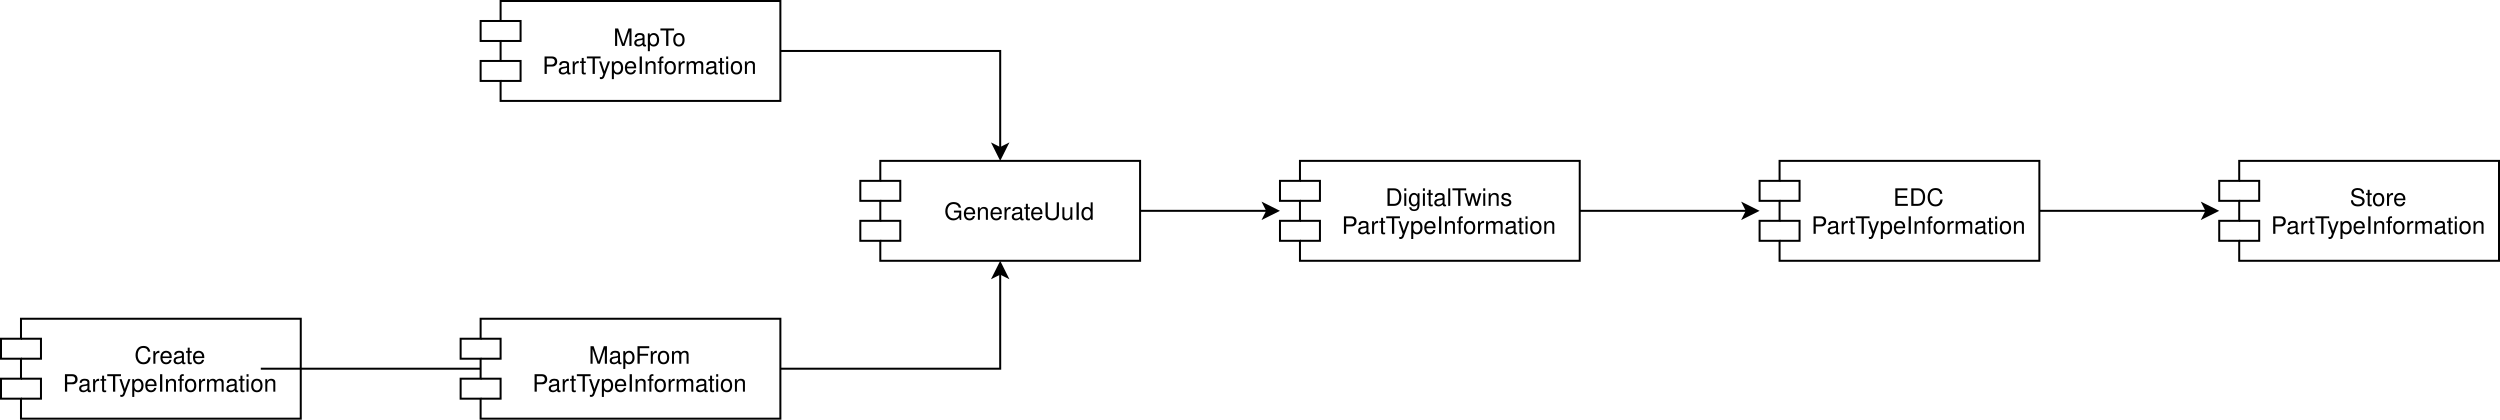
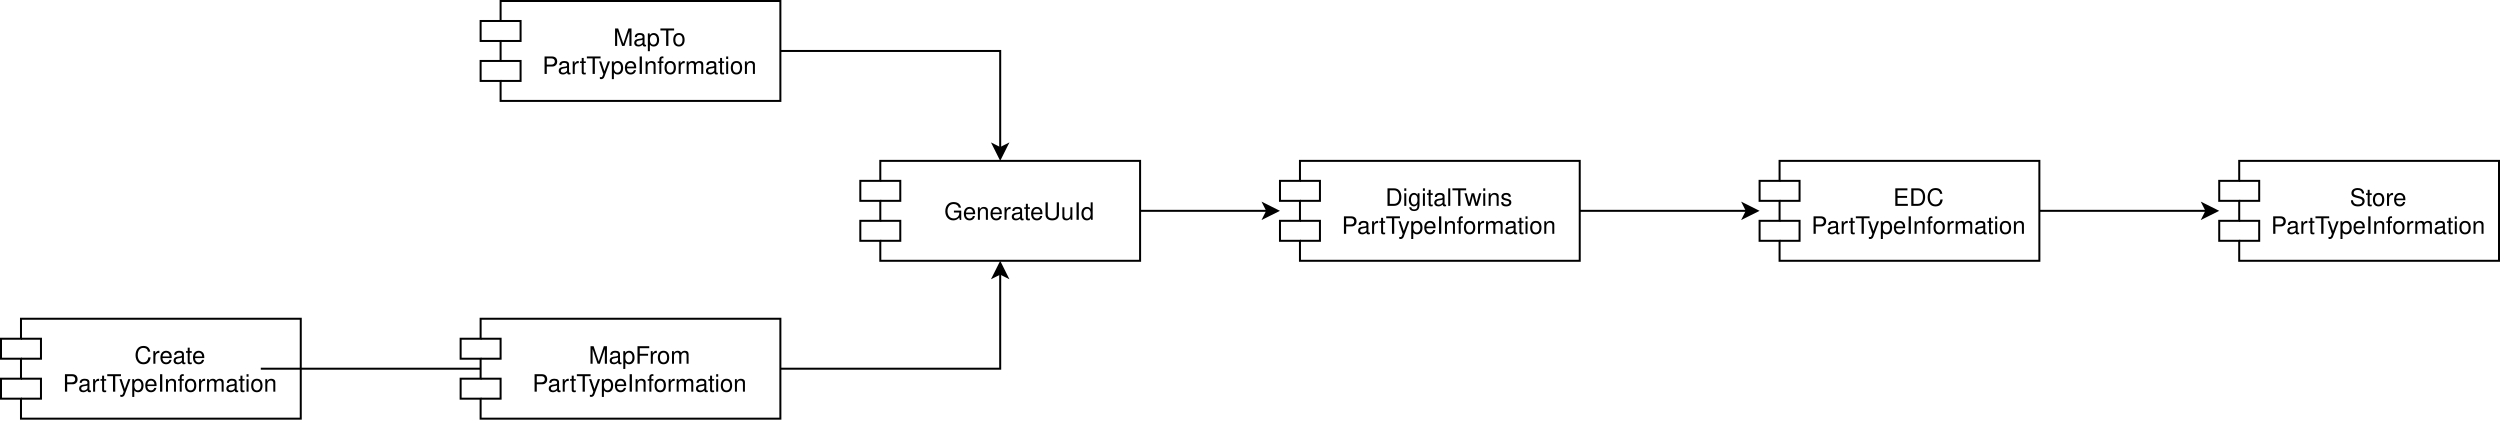
- <svg xmlns="http://www.w3.org/2000/svg" version="1.1" width="1251px" height="210px" viewBox="-0.5 -0.5 1251 210" style="background-color: rgb(255, 255, 255);">
+ <svg xmlns="http://www.w3.org/2000/svg" version="1.1" width="1251px" height="211px" viewBox="-0.5 -0.5 1251 211" style="background-color: rgb(255, 255, 255);">
  <defs />
  <g>
    <path d="M 390 25 L 500 25 L 500 73.63" fill="none" stroke="rgb(0, 0, 0)" stroke-miterlimit="10" pointer-events="stroke" />
    <path d="M 500 78.88 L 496.5 71.88 L 500 73.63 L 503.5 71.88 Z" fill="rgb(0, 0, 0)" stroke="rgb(0, 0, 0)" stroke-miterlimit="10" pointer-events="all" />
    <path d="M 250 0 L 390 0 L 390 50 L 250 50 L 250 40 L 240 40 L 240 30 L 250 30 L 250 20 L 240 20 L 240 10 L 250 10 Z" fill="rgb(255, 255, 255)" stroke="rgb(0, 0, 0)" stroke-miterlimit="10" pointer-events="all" />
    <path d="M 250 10 L 260 10 L 260 20 L 250 20 M 250 30 L 260 30 L 260 40 L 250 40" fill="none" stroke="rgb(0, 0, 0)" stroke-miterlimit="10" pointer-events="all" />
    <g fill="rgb(0, 0, 0)" font-family="Helvetica" text-anchor="middle" font-size="12px">
      <text x="324.5" y="22.5">MapTo</text>
      <text x="324.5" y="36.5">PartTypeInformation</text>
    </g>
    <path d="M 390 184 L 500 184 L 500 136.37" fill="none" stroke="rgb(0, 0, 0)" stroke-miterlimit="10" pointer-events="stroke" />
    <path d="M 500 131.12 L 503.5 138.12 L 500 136.37 L 496.5 138.12 Z" fill="rgb(0, 0, 0)" stroke="rgb(0, 0, 0)" stroke-miterlimit="10" pointer-events="all" />
    <path d="M 240 159 L 390 159 L 390 209 L 240 209 L 240 199 L 230 199 L 230 189 L 240 189 L 240 179 L 230 179 L 230 169 L 240 169 Z" fill="rgb(255, 255, 255)" stroke="rgb(0, 0, 0)" stroke-miterlimit="10" pointer-events="all" />
    <path d="M 240 169 L 250 169 L 250 179 L 240 179 M 240 189 L 250 189 L 250 199 L 240 199" fill="none" stroke="rgb(0, 0, 0)" stroke-miterlimit="10" pointer-events="all" />
    <g fill="rgb(0, 0, 0)" font-family="Helvetica" text-anchor="middle" font-size="12px">
      <text x="319.5" y="181.5">MapFrom</text>
      <text x="319.5" y="195.5">PartTypeInformation</text>
    </g>
    <path d="M 10 159 L 150 159 L 150 209 L 10 209 L 10 199 L 0 199 L 0 189 L 10 189 L 10 179 L 0 179 L 0 169 L 10 169 Z" fill="rgb(255, 255, 255)" stroke="rgb(0, 0, 0)" stroke-miterlimit="10" pointer-events="all" />
    <path d="M 10 169 L 20 169 L 20 179 L 10 179 M 10 189 L 20 189 L 20 199 L 10 199" fill="none" stroke="rgb(0, 0, 0)" stroke-miterlimit="10" pointer-events="all" />
    <g fill="rgb(0, 0, 0)" font-family="Helvetica" text-anchor="middle" font-size="12px">
      <text x="84.5" y="181.5">Create</text>
      <text x="84.5" y="195.5">PartTypeInformation</text>
    </g>
    <path d="M 130 184 L 240 184" fill="none" stroke="rgb(0, 0, 0)" stroke-miterlimit="10" pointer-events="all" />
    <path d="M 570 105 L 633.63 105" fill="none" stroke="rgb(0, 0, 0)" stroke-miterlimit="10" pointer-events="stroke" />
    <path d="M 638.88 105 L 631.88 108.5 L 633.63 105 L 631.88 101.5 Z" fill="rgb(0, 0, 0)" stroke="rgb(0, 0, 0)" stroke-miterlimit="10" pointer-events="all" />
    <path d="M 440 80 L 570 80 L 570 130 L 440 130 L 440 120 L 430 120 L 430 110 L 440 110 L 440 100 L 430 100 L 430 90 L 440 90 Z" fill="rgb(255, 255, 255)" stroke="rgb(0, 0, 0)" stroke-miterlimit="10" pointer-events="all" />
    <path d="M 440 90 L 450 90 L 450 100 L 440 100 M 440 110 L 450 110 L 450 120 L 440 120" fill="none" stroke="rgb(0, 0, 0)" stroke-miterlimit="10" pointer-events="all" />
    <g fill="rgb(0, 0, 0)" font-family="Helvetica" text-anchor="middle" font-size="12px">
      <text x="509.5" y="109.5">GenerateUuId</text>
    </g>
    <path d="M 790 105 L 873.63 105" fill="none" stroke="rgb(0, 0, 0)" stroke-miterlimit="10" pointer-events="stroke" />
    <path d="M 878.88 105 L 871.88 108.5 L 873.63 105 L 871.88 101.5 Z" fill="rgb(0, 0, 0)" stroke="rgb(0, 0, 0)" stroke-miterlimit="10" pointer-events="all" />
    <path d="M 650 80 L 790 80 L 790 130 L 650 130 L 650 120 L 640 120 L 640 110 L 650 110 L 650 100 L 640 100 L 640 90 L 650 90 Z" fill="rgb(255, 255, 255)" stroke="rgb(0, 0, 0)" stroke-miterlimit="10" pointer-events="all" />
    <path d="M 650 90 L 660 90 L 660 100 L 650 100 M 650 110 L 660 110 L 660 120 L 650 120" fill="none" stroke="rgb(0, 0, 0)" stroke-miterlimit="10" pointer-events="all" />
    <g fill="rgb(0, 0, 0)" font-family="Helvetica" text-anchor="middle" font-size="12px">
      <text x="724.5" y="102.5">DigitalTwins</text>
      <text x="724.5" y="116.5">PartTypeInformation</text>
    </g>
    <path d="M 1020 105 L 1103.63 105" fill="none" stroke="rgb(0, 0, 0)" stroke-miterlimit="10" pointer-events="stroke" />
    <path d="M 1108.88 105 L 1101.88 108.5 L 1103.63 105 L 1101.88 101.5 Z" fill="rgb(0, 0, 0)" stroke="rgb(0, 0, 0)" stroke-miterlimit="10" pointer-events="all" />
    <path d="M 890 80 L 1020 80 L 1020 130 L 890 130 L 890 120 L 880 120 L 880 110 L 890 110 L 890 100 L 880 100 L 880 90 L 890 90 Z" fill="rgb(255, 255, 255)" stroke="rgb(0, 0, 0)" stroke-miterlimit="10" pointer-events="all" />
    <path d="M 890 90 L 900 90 L 900 100 L 890 100 M 890 110 L 900 110 L 900 120 L 890 120" fill="none" stroke="rgb(0, 0, 0)" stroke-miterlimit="10" pointer-events="all" />
    <g fill="rgb(0, 0, 0)" font-family="Helvetica" text-anchor="middle" font-size="12px">
      <text x="959.5" y="102.5">EDC</text>
      <text x="959.5" y="116.5">PartTypeInformation</text>
    </g>
    <path d="M 1120 80 L 1250 80 L 1250 130 L 1120 130 L 1120 120 L 1110 120 L 1110 110 L 1120 110 L 1120 100 L 1110 100 L 1110 90 L 1120 90 Z" fill="rgb(255, 255, 255)" stroke="rgb(0, 0, 0)" stroke-miterlimit="10" pointer-events="all" />
    <path d="M 1120 90 L 1130 90 L 1130 100 L 1120 100 M 1120 110 L 1130 110 L 1130 120 L 1120 120" fill="none" stroke="rgb(0, 0, 0)" stroke-miterlimit="10" pointer-events="all" />
    <g fill="rgb(0, 0, 0)" font-family="Helvetica" text-anchor="middle" font-size="12px">
      <text x="1189.5" y="102.5">Store</text>
      <text x="1189.5" y="116.5">PartTypeInformation</text>
    </g>
  </g>
</svg>
